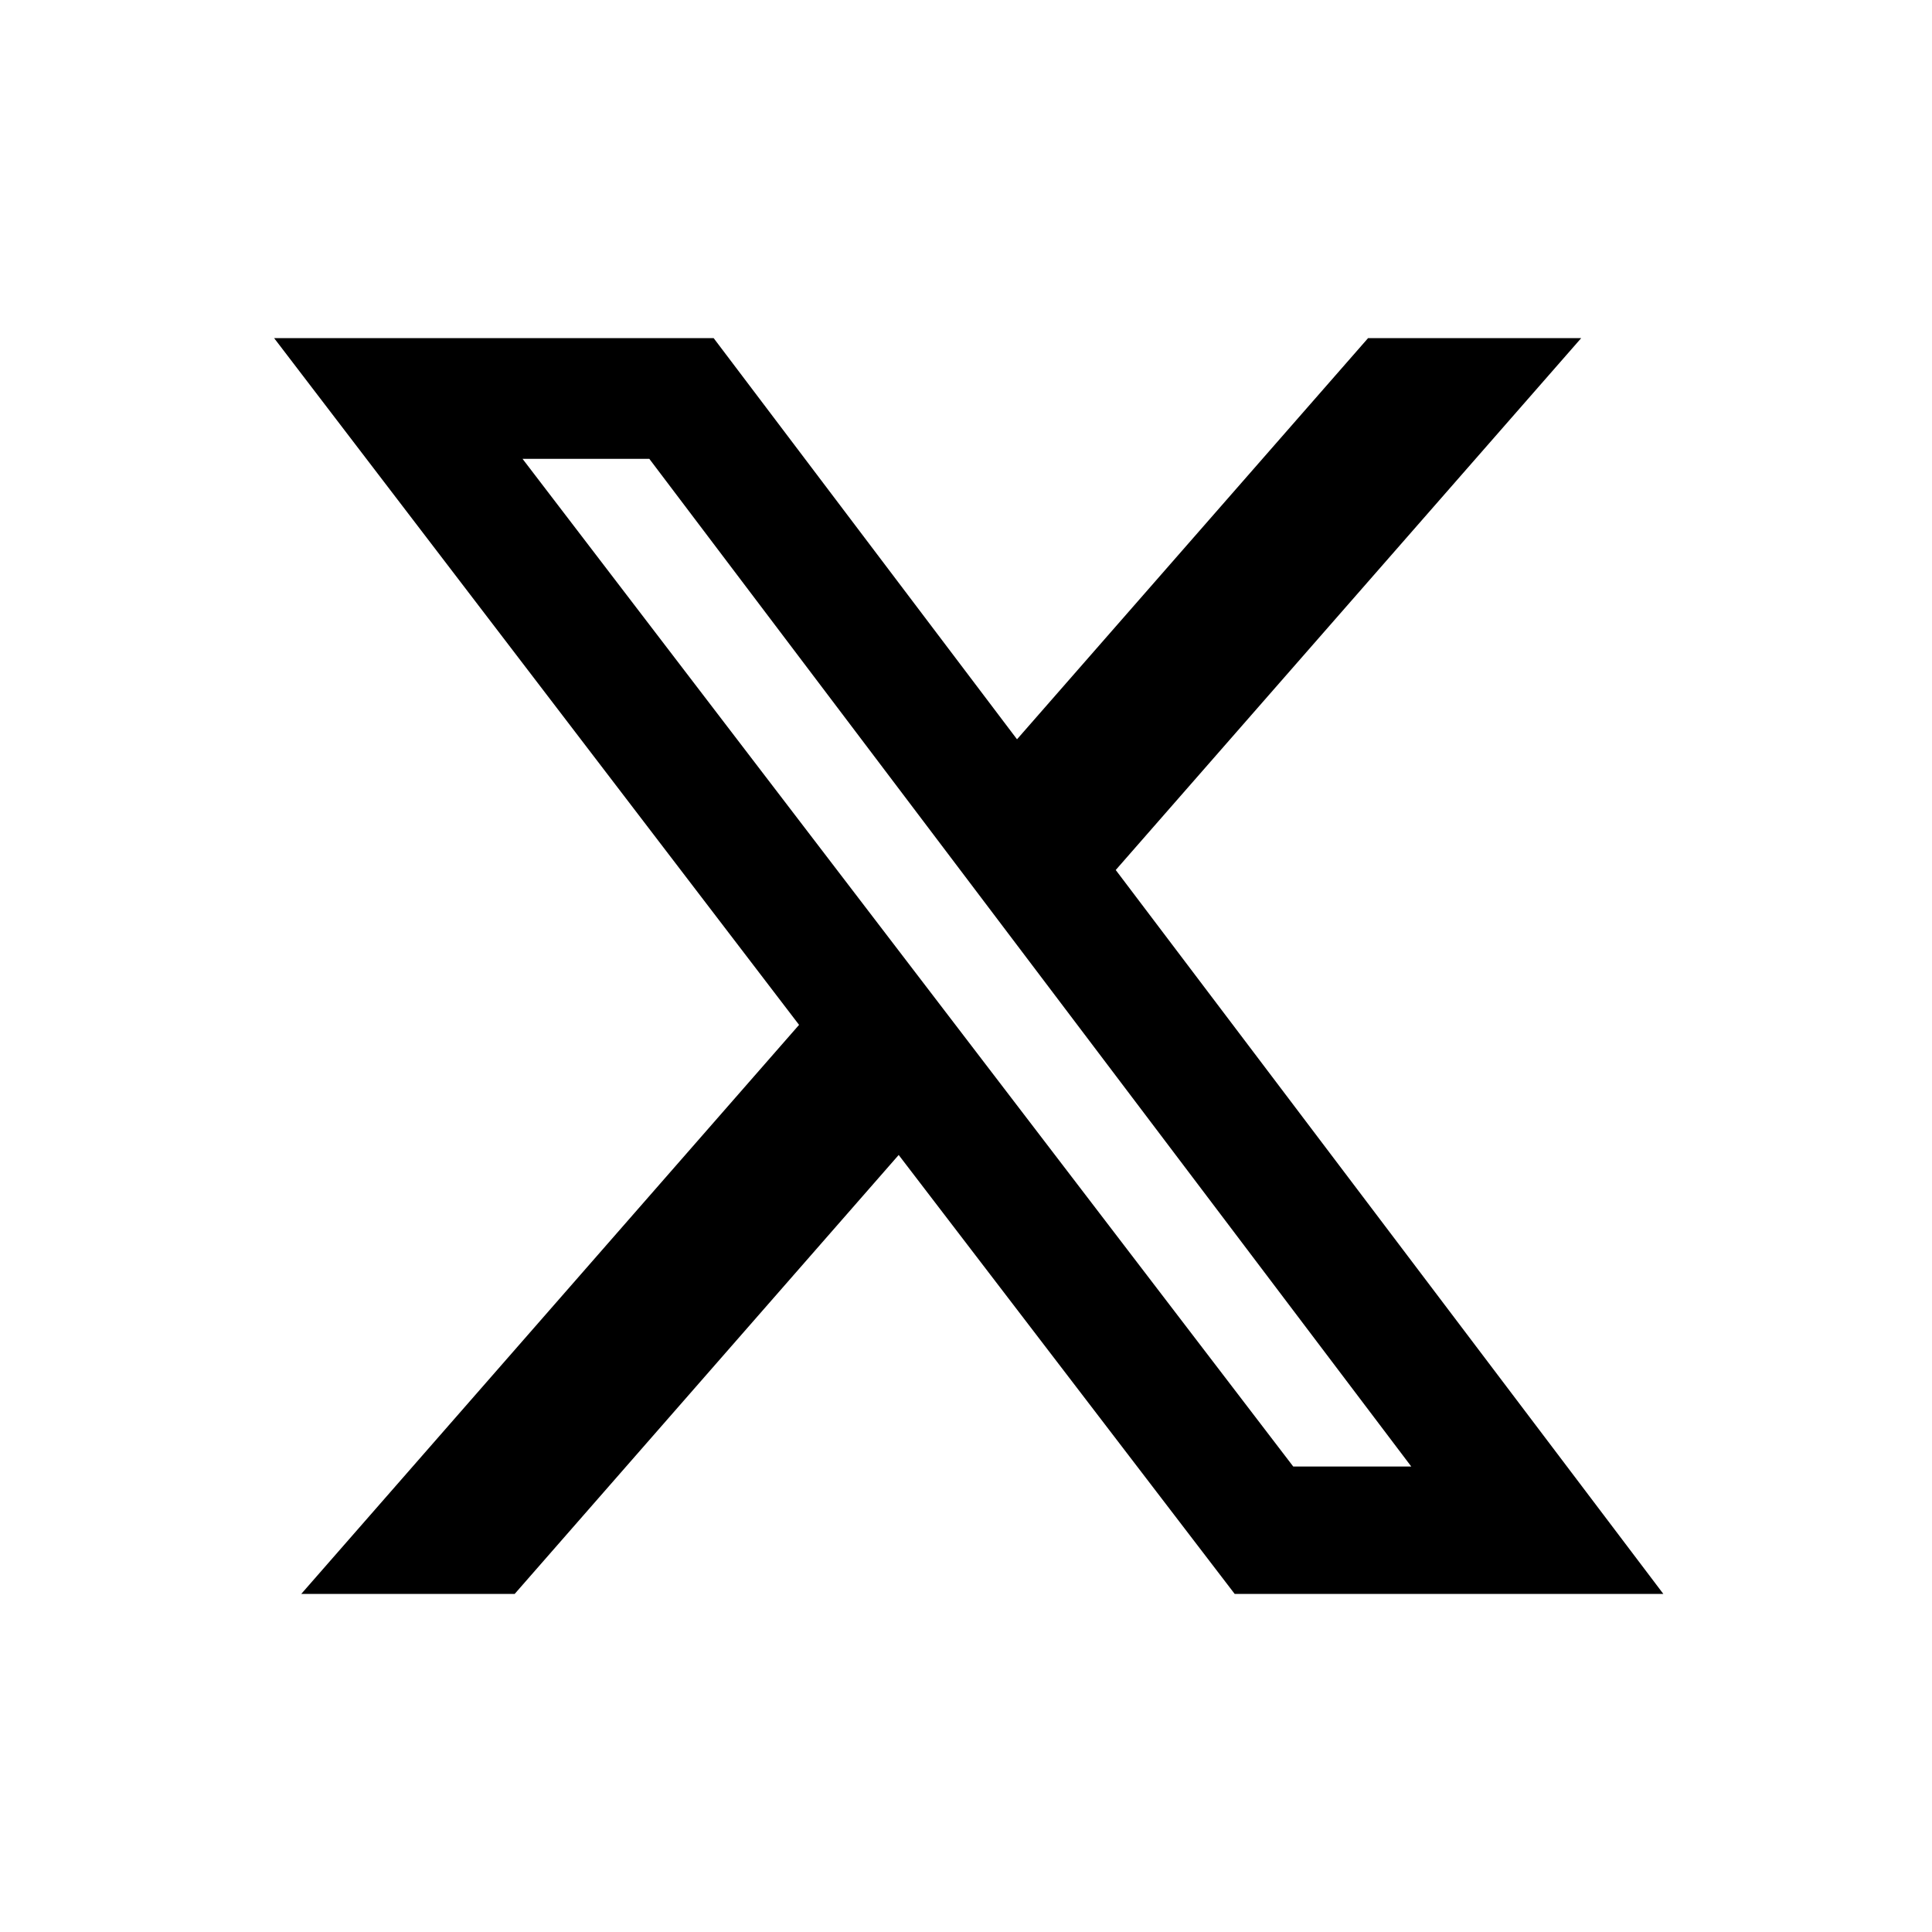
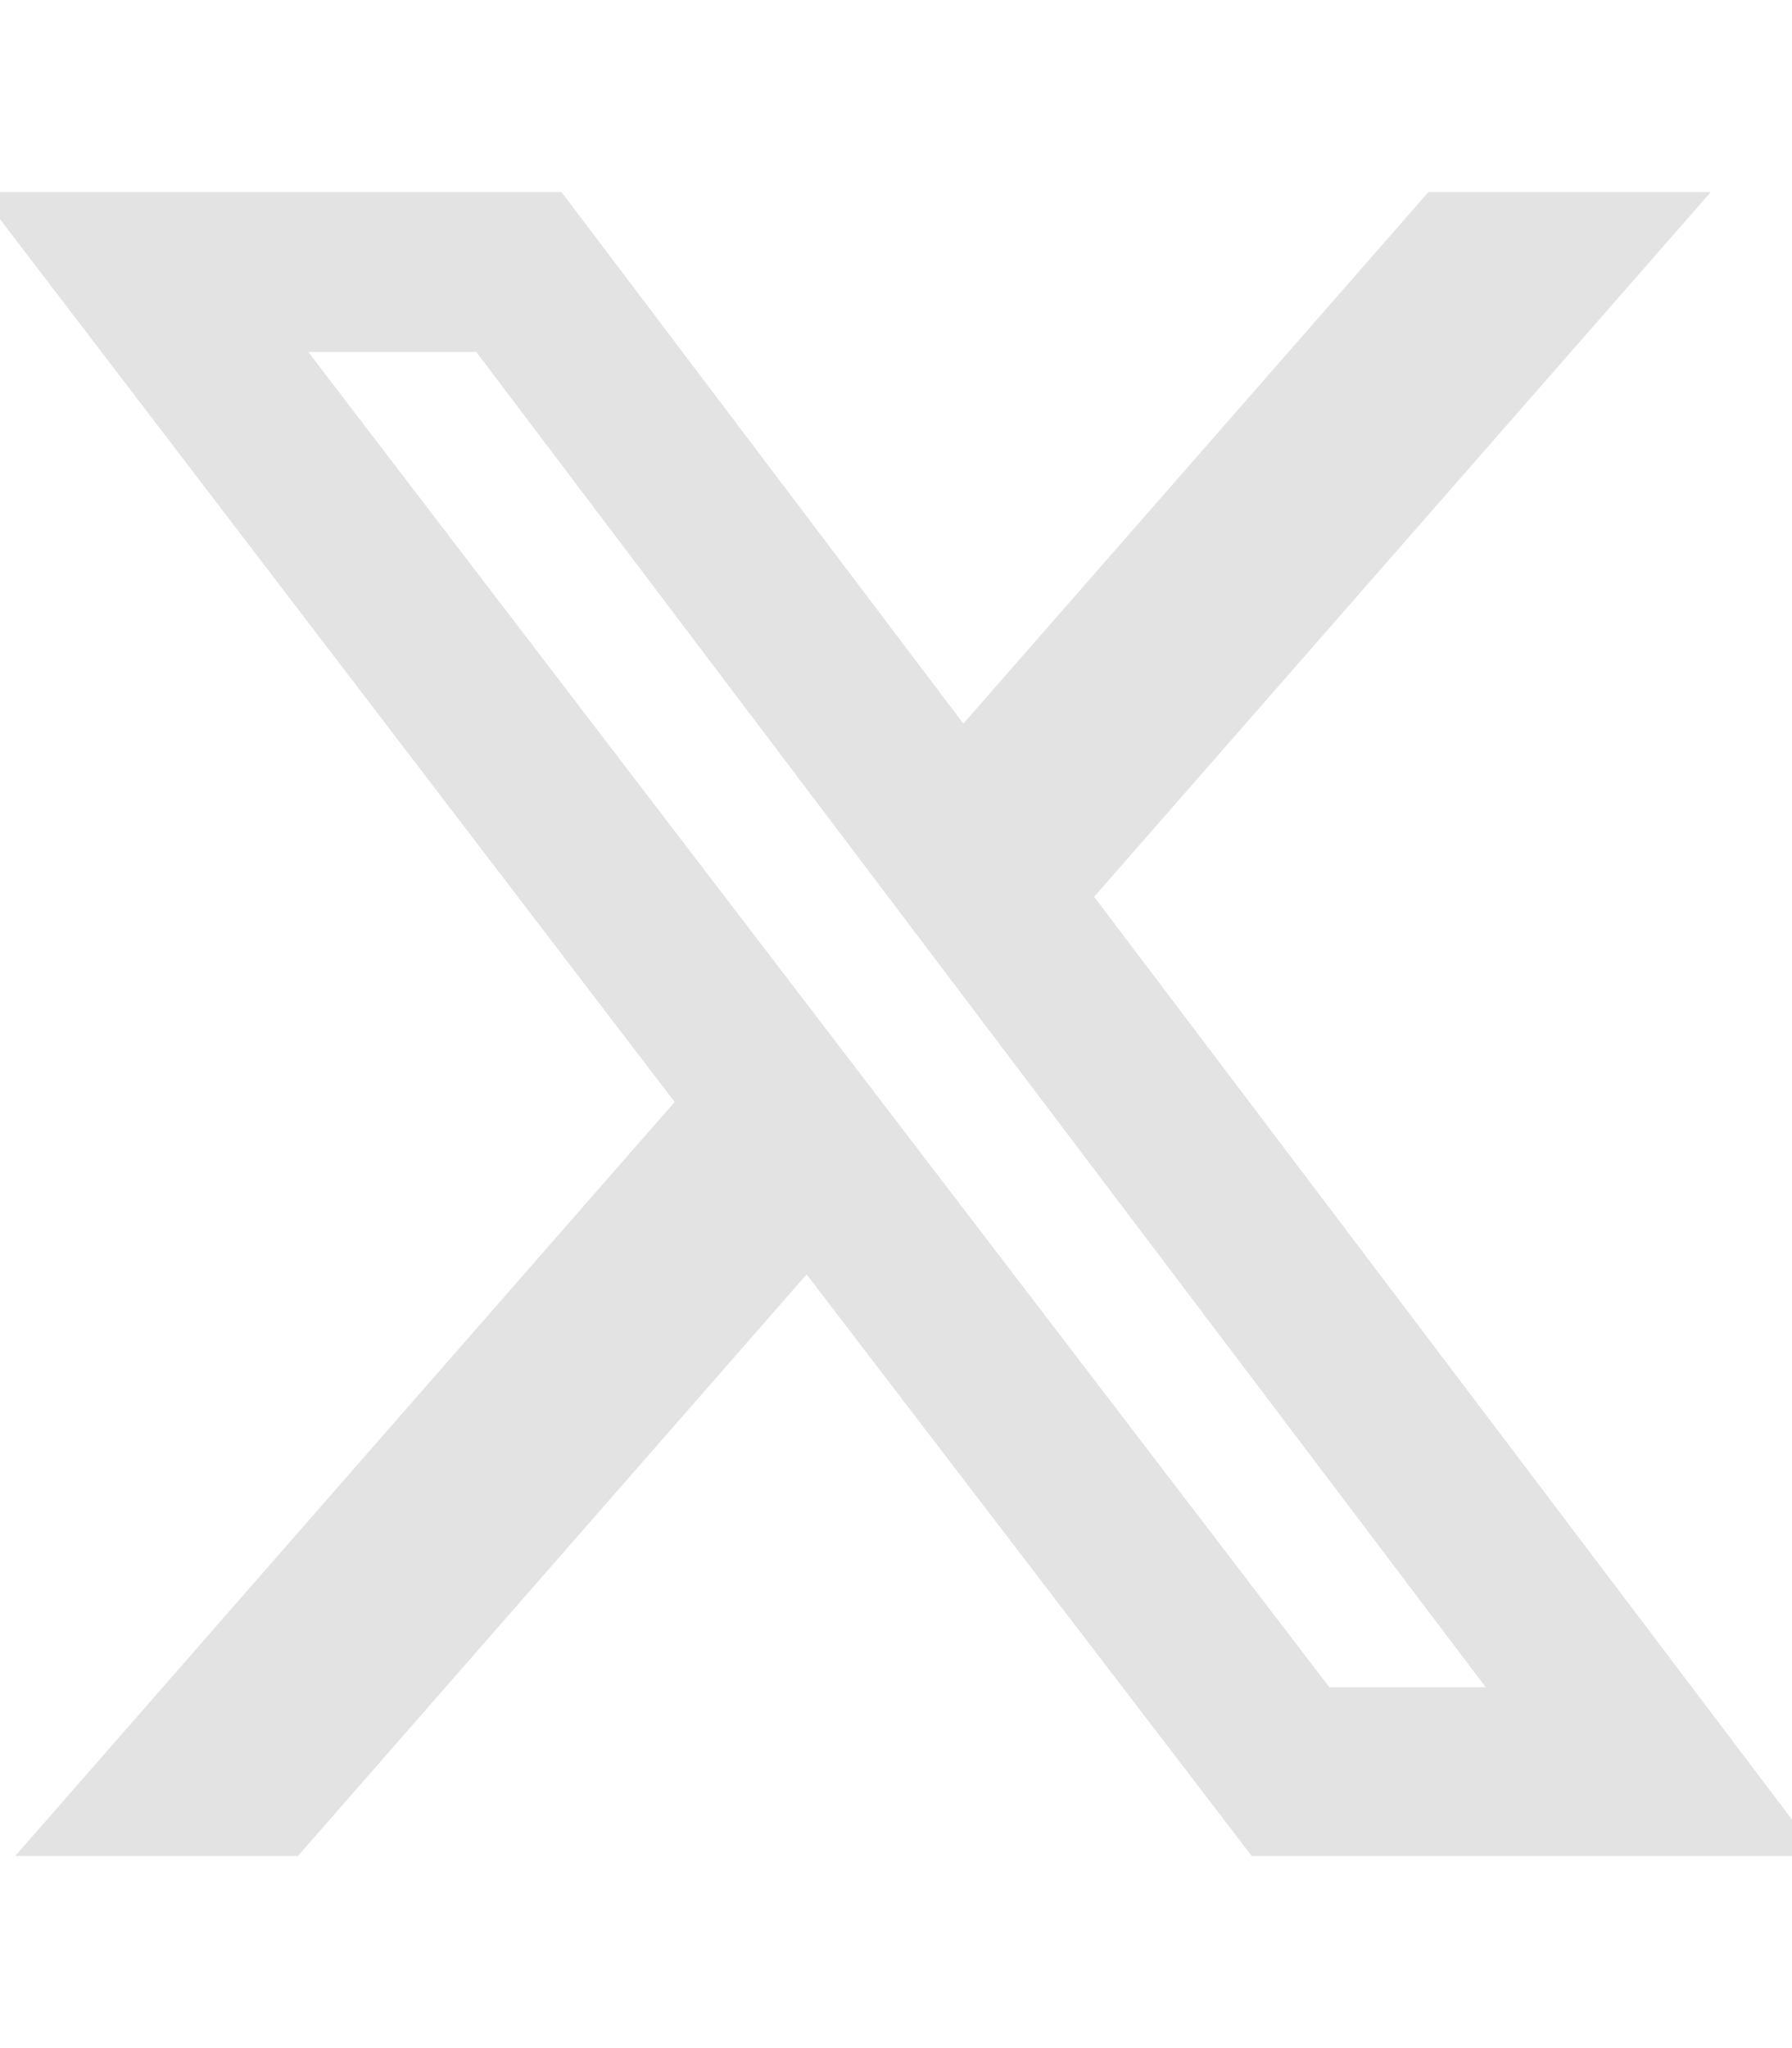
- <svg xmlns="http://www.w3.org/2000/svg" viewBox="0 0 640 640">
-   <path d="M453.2 112L523.8 112L369.6 288.2L551 528L409 528L297.7 382.6L170.5 528L99.8 528L264.7 339.5L90.8 112L236.4 112L336.9 244.9L453.2 112zM428.4 485.8L467.5 485.8L215.1 152L173.1 152L428.4 485.8z" />
+ <svg xmlns="http://www.w3.org/2000/svg" viewBox="0 0 448 512">
+   <path fill="#e3e3e3" d="M357.2 48L427.8 48 273.6 224.2 455 464 313 464 201.7 318.6 74.5 464 3.8 464 168.7 275.5-5.2 48 140.4 48 240.9 180.9 357.2 48zM332.4 421.8l39.1 0-252.4-333.8-42 0 255.3 333.8z" />
</svg>
